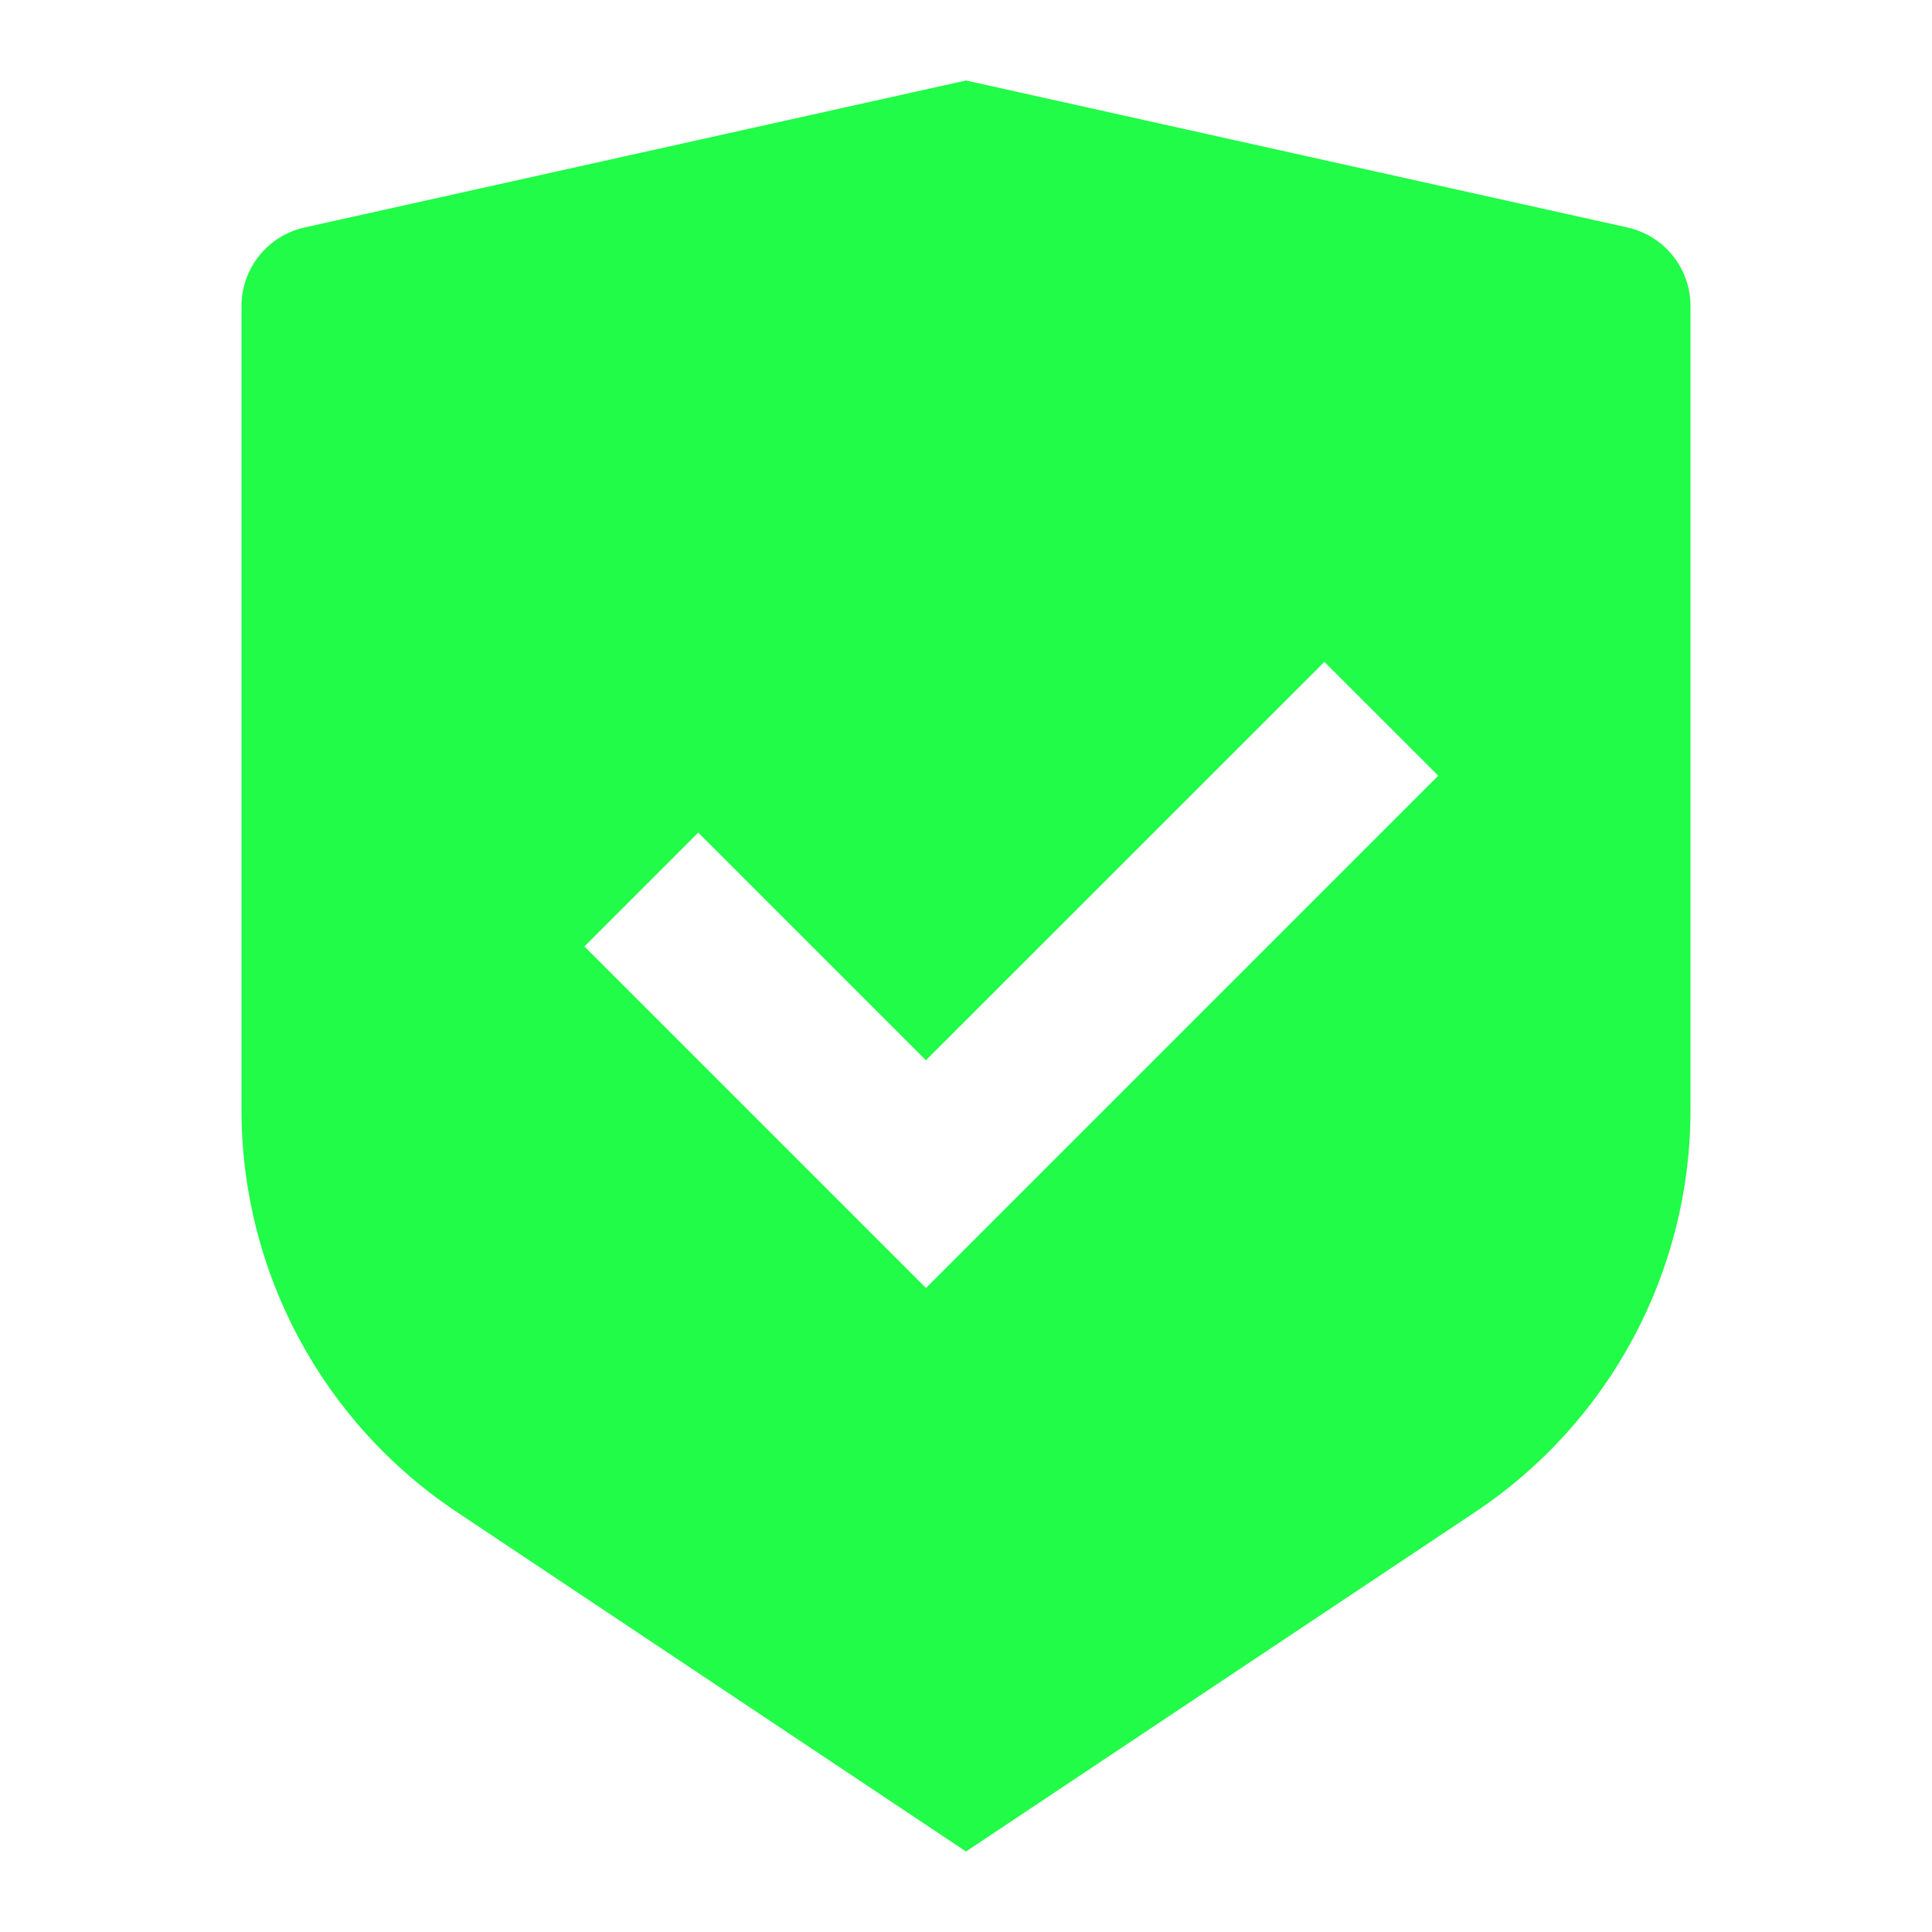
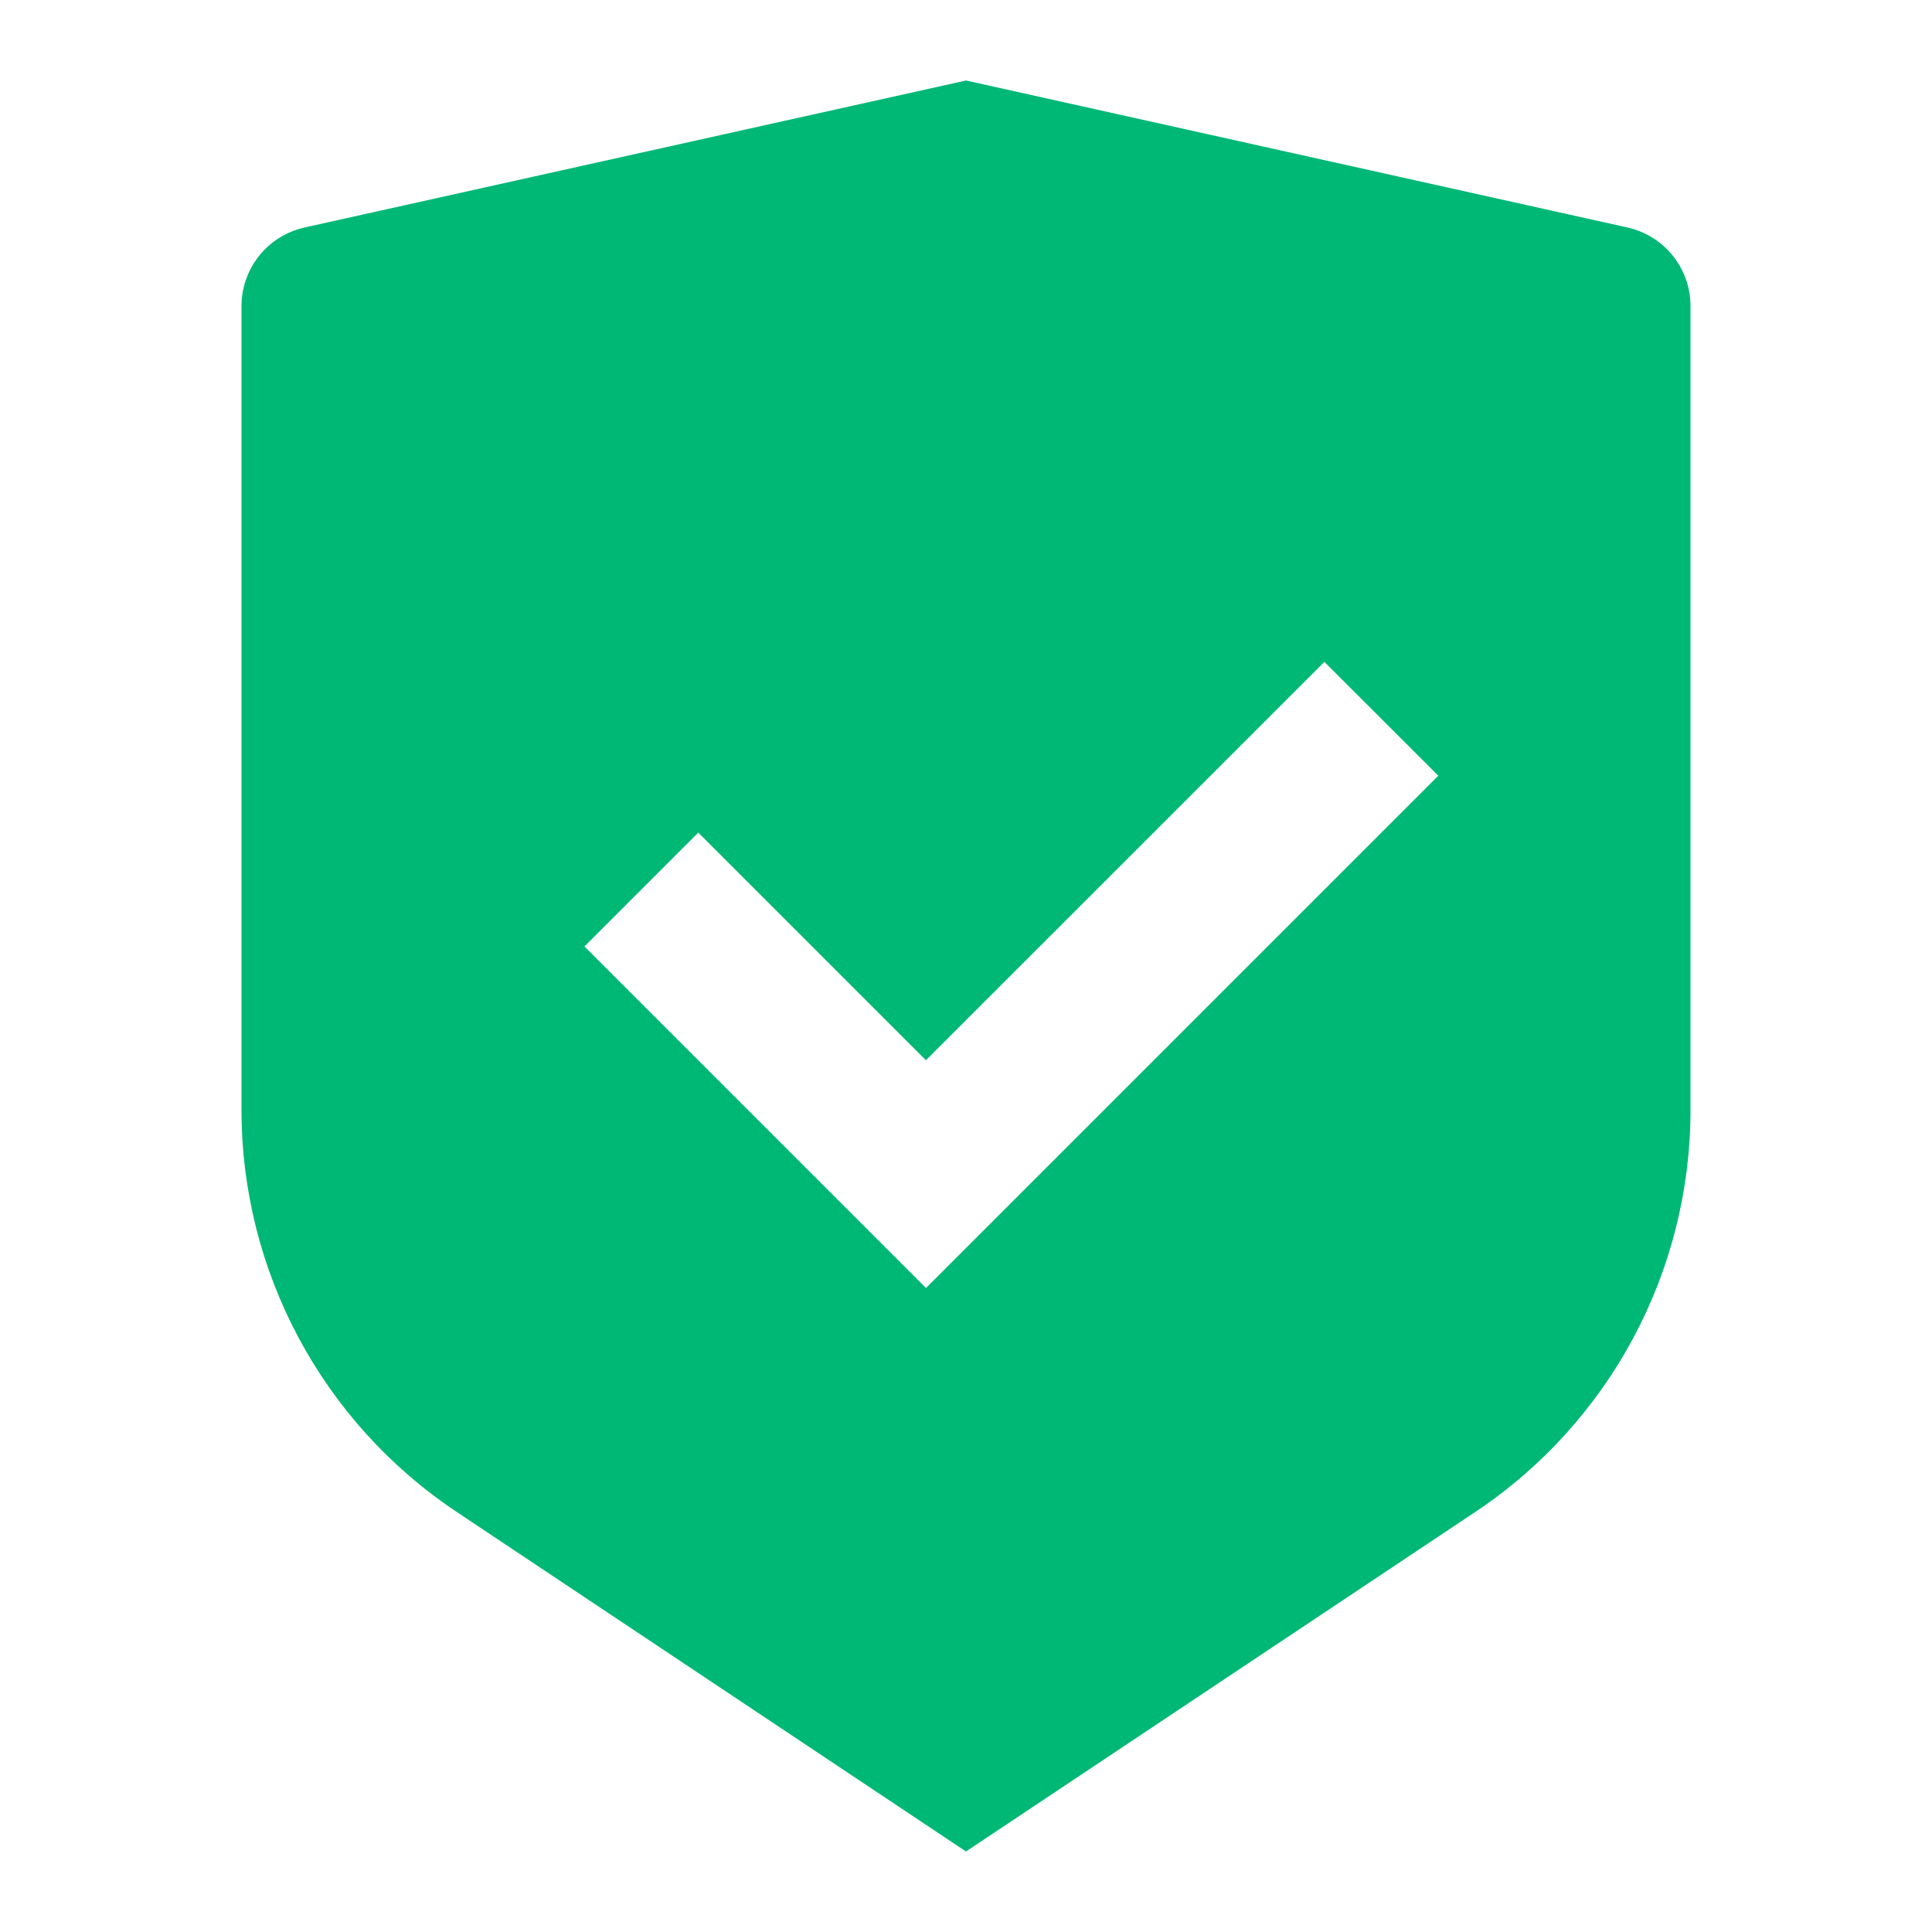
- <svg xmlns="http://www.w3.org/2000/svg" viewBox="0 0 24 24" fill="rgba(32,252,72,1)">
+ <svg xmlns="http://www.w3.org/2000/svg" viewBox="0 0 24 24" fill="#00b875">
  <path d="M12 1L20.217 2.826C20.674 2.928 21 3.333 21 3.802V13.789C21 15.795 19.997 17.668 18.328 18.781L12 23L5.672 18.781C4.003 17.668 3 15.795 3 13.789V3.802C3 3.333 3.326 2.928 3.783 2.826L12 1ZM16.452 8.222L11.502 13.171L8.674 10.343L7.26 11.757L11.503 16L17.867 9.636L16.452 8.222Z" />
</svg>
